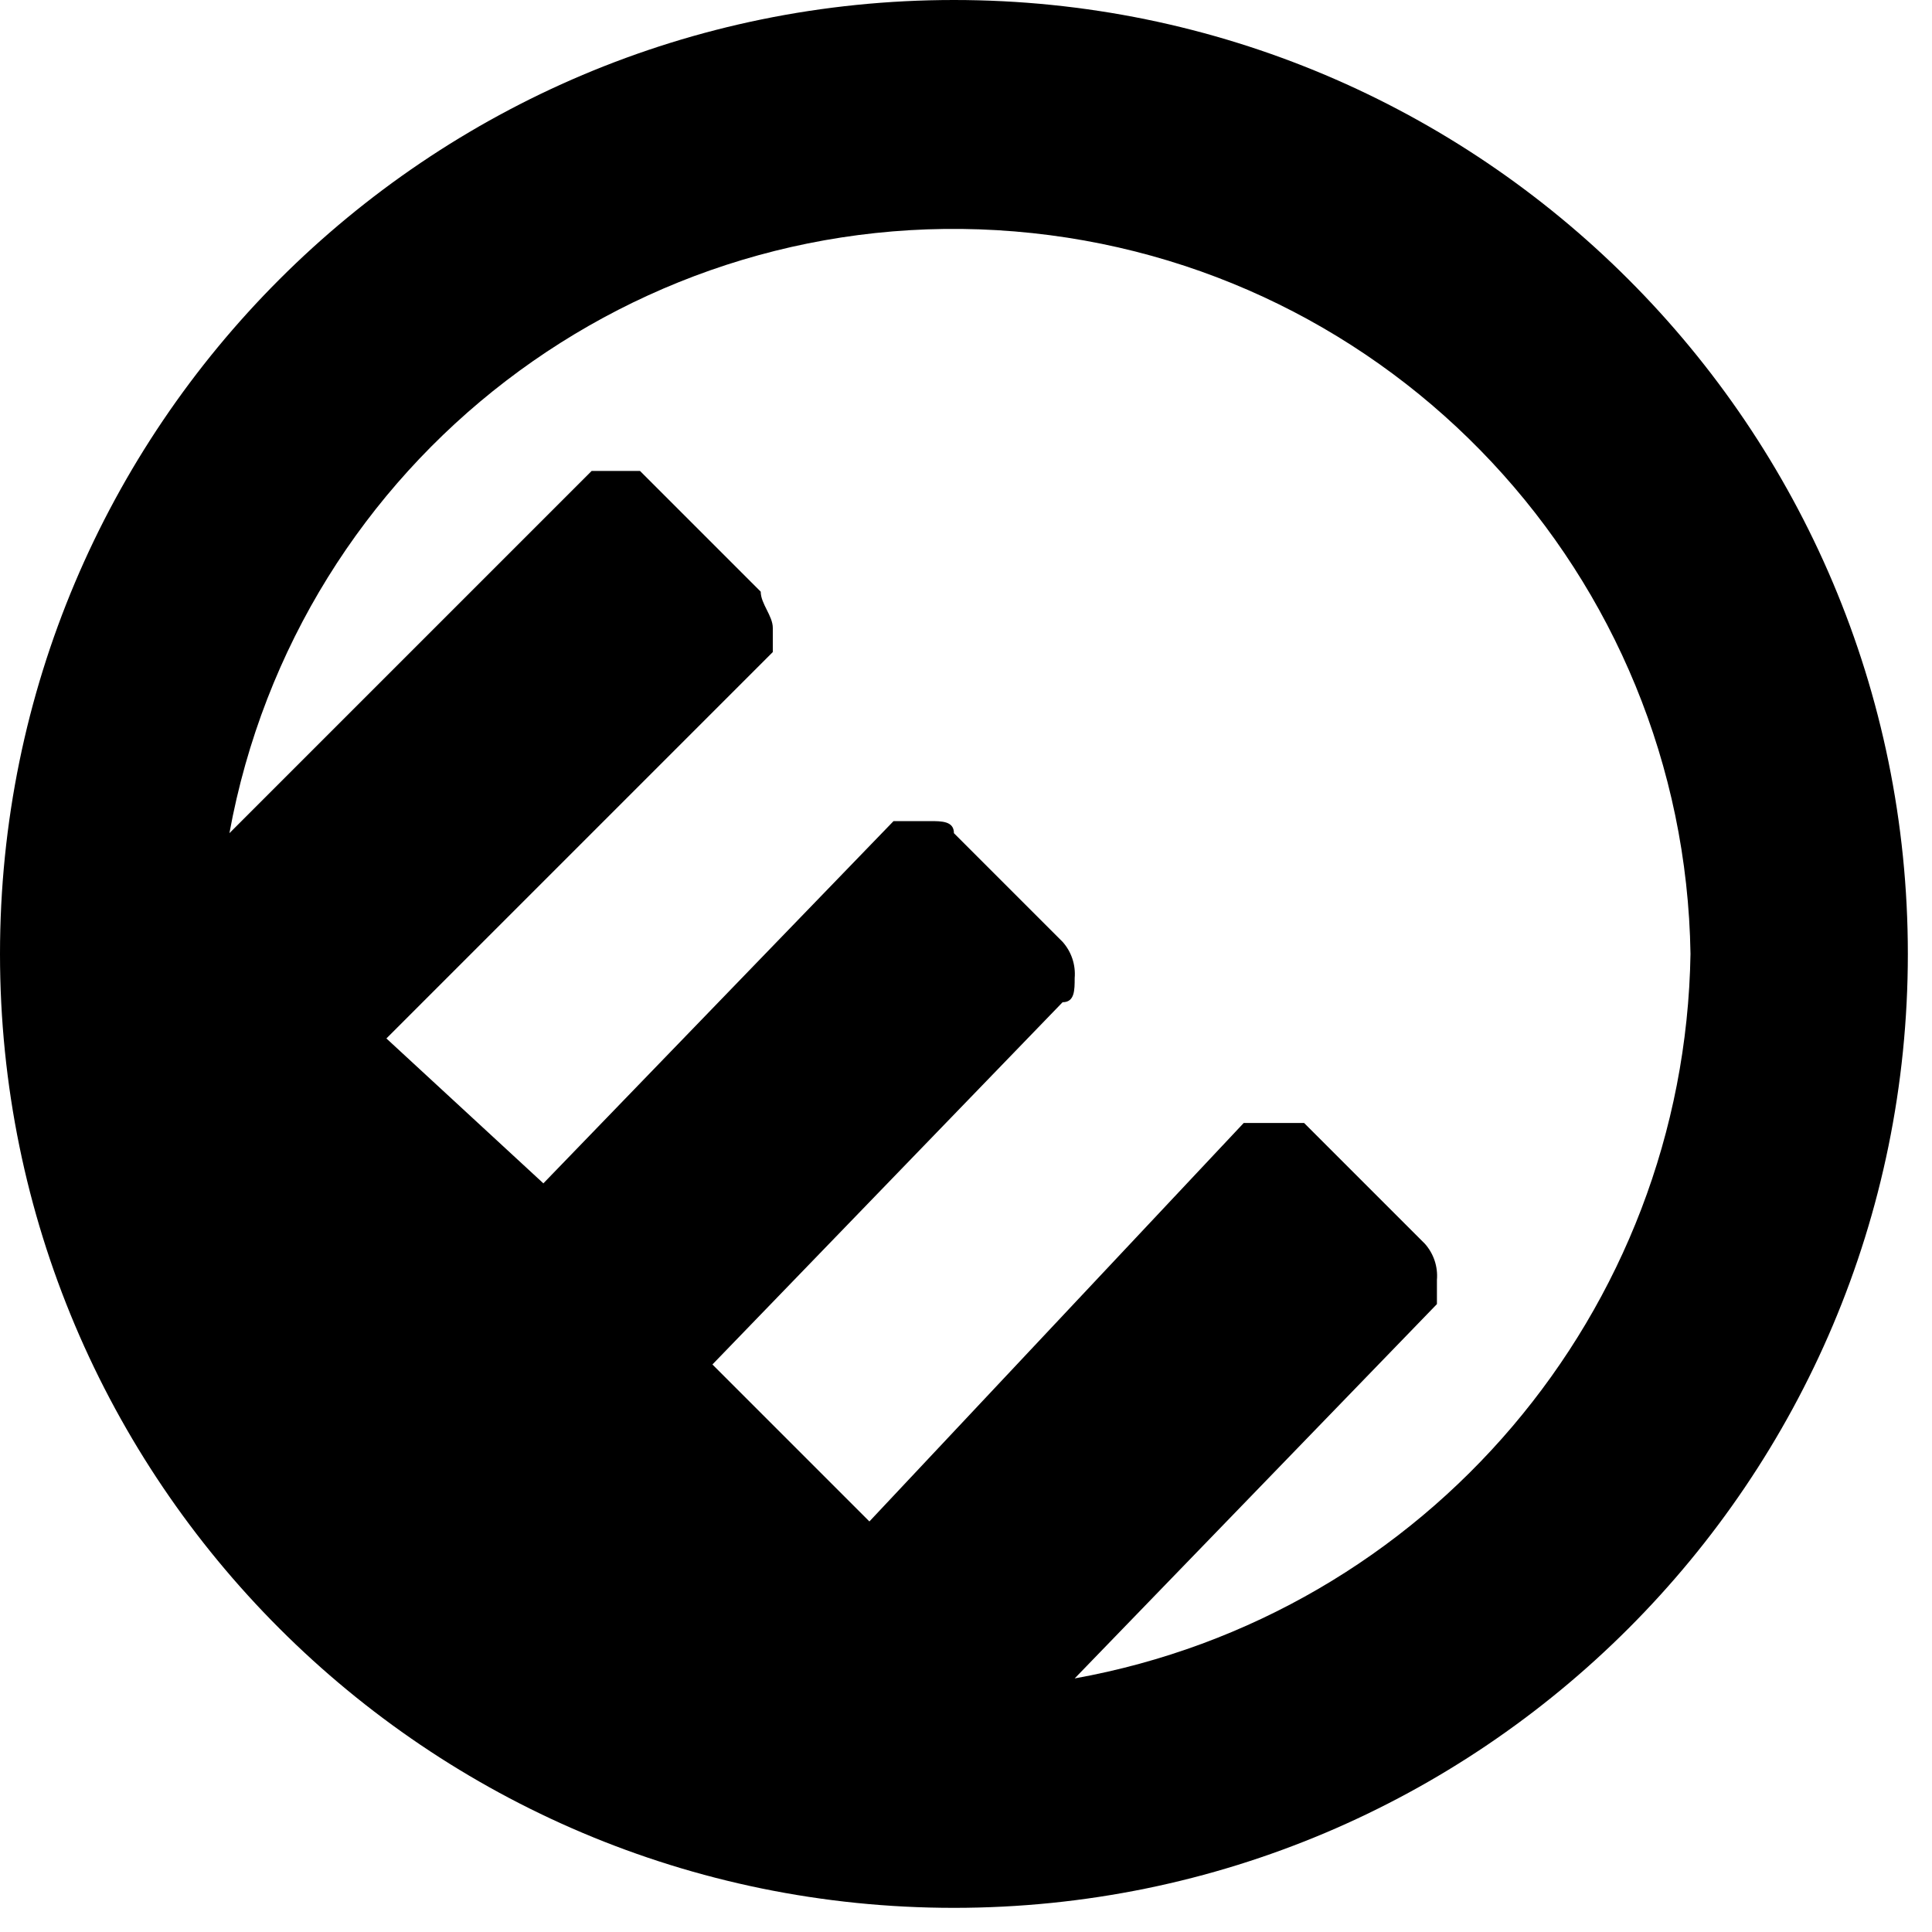
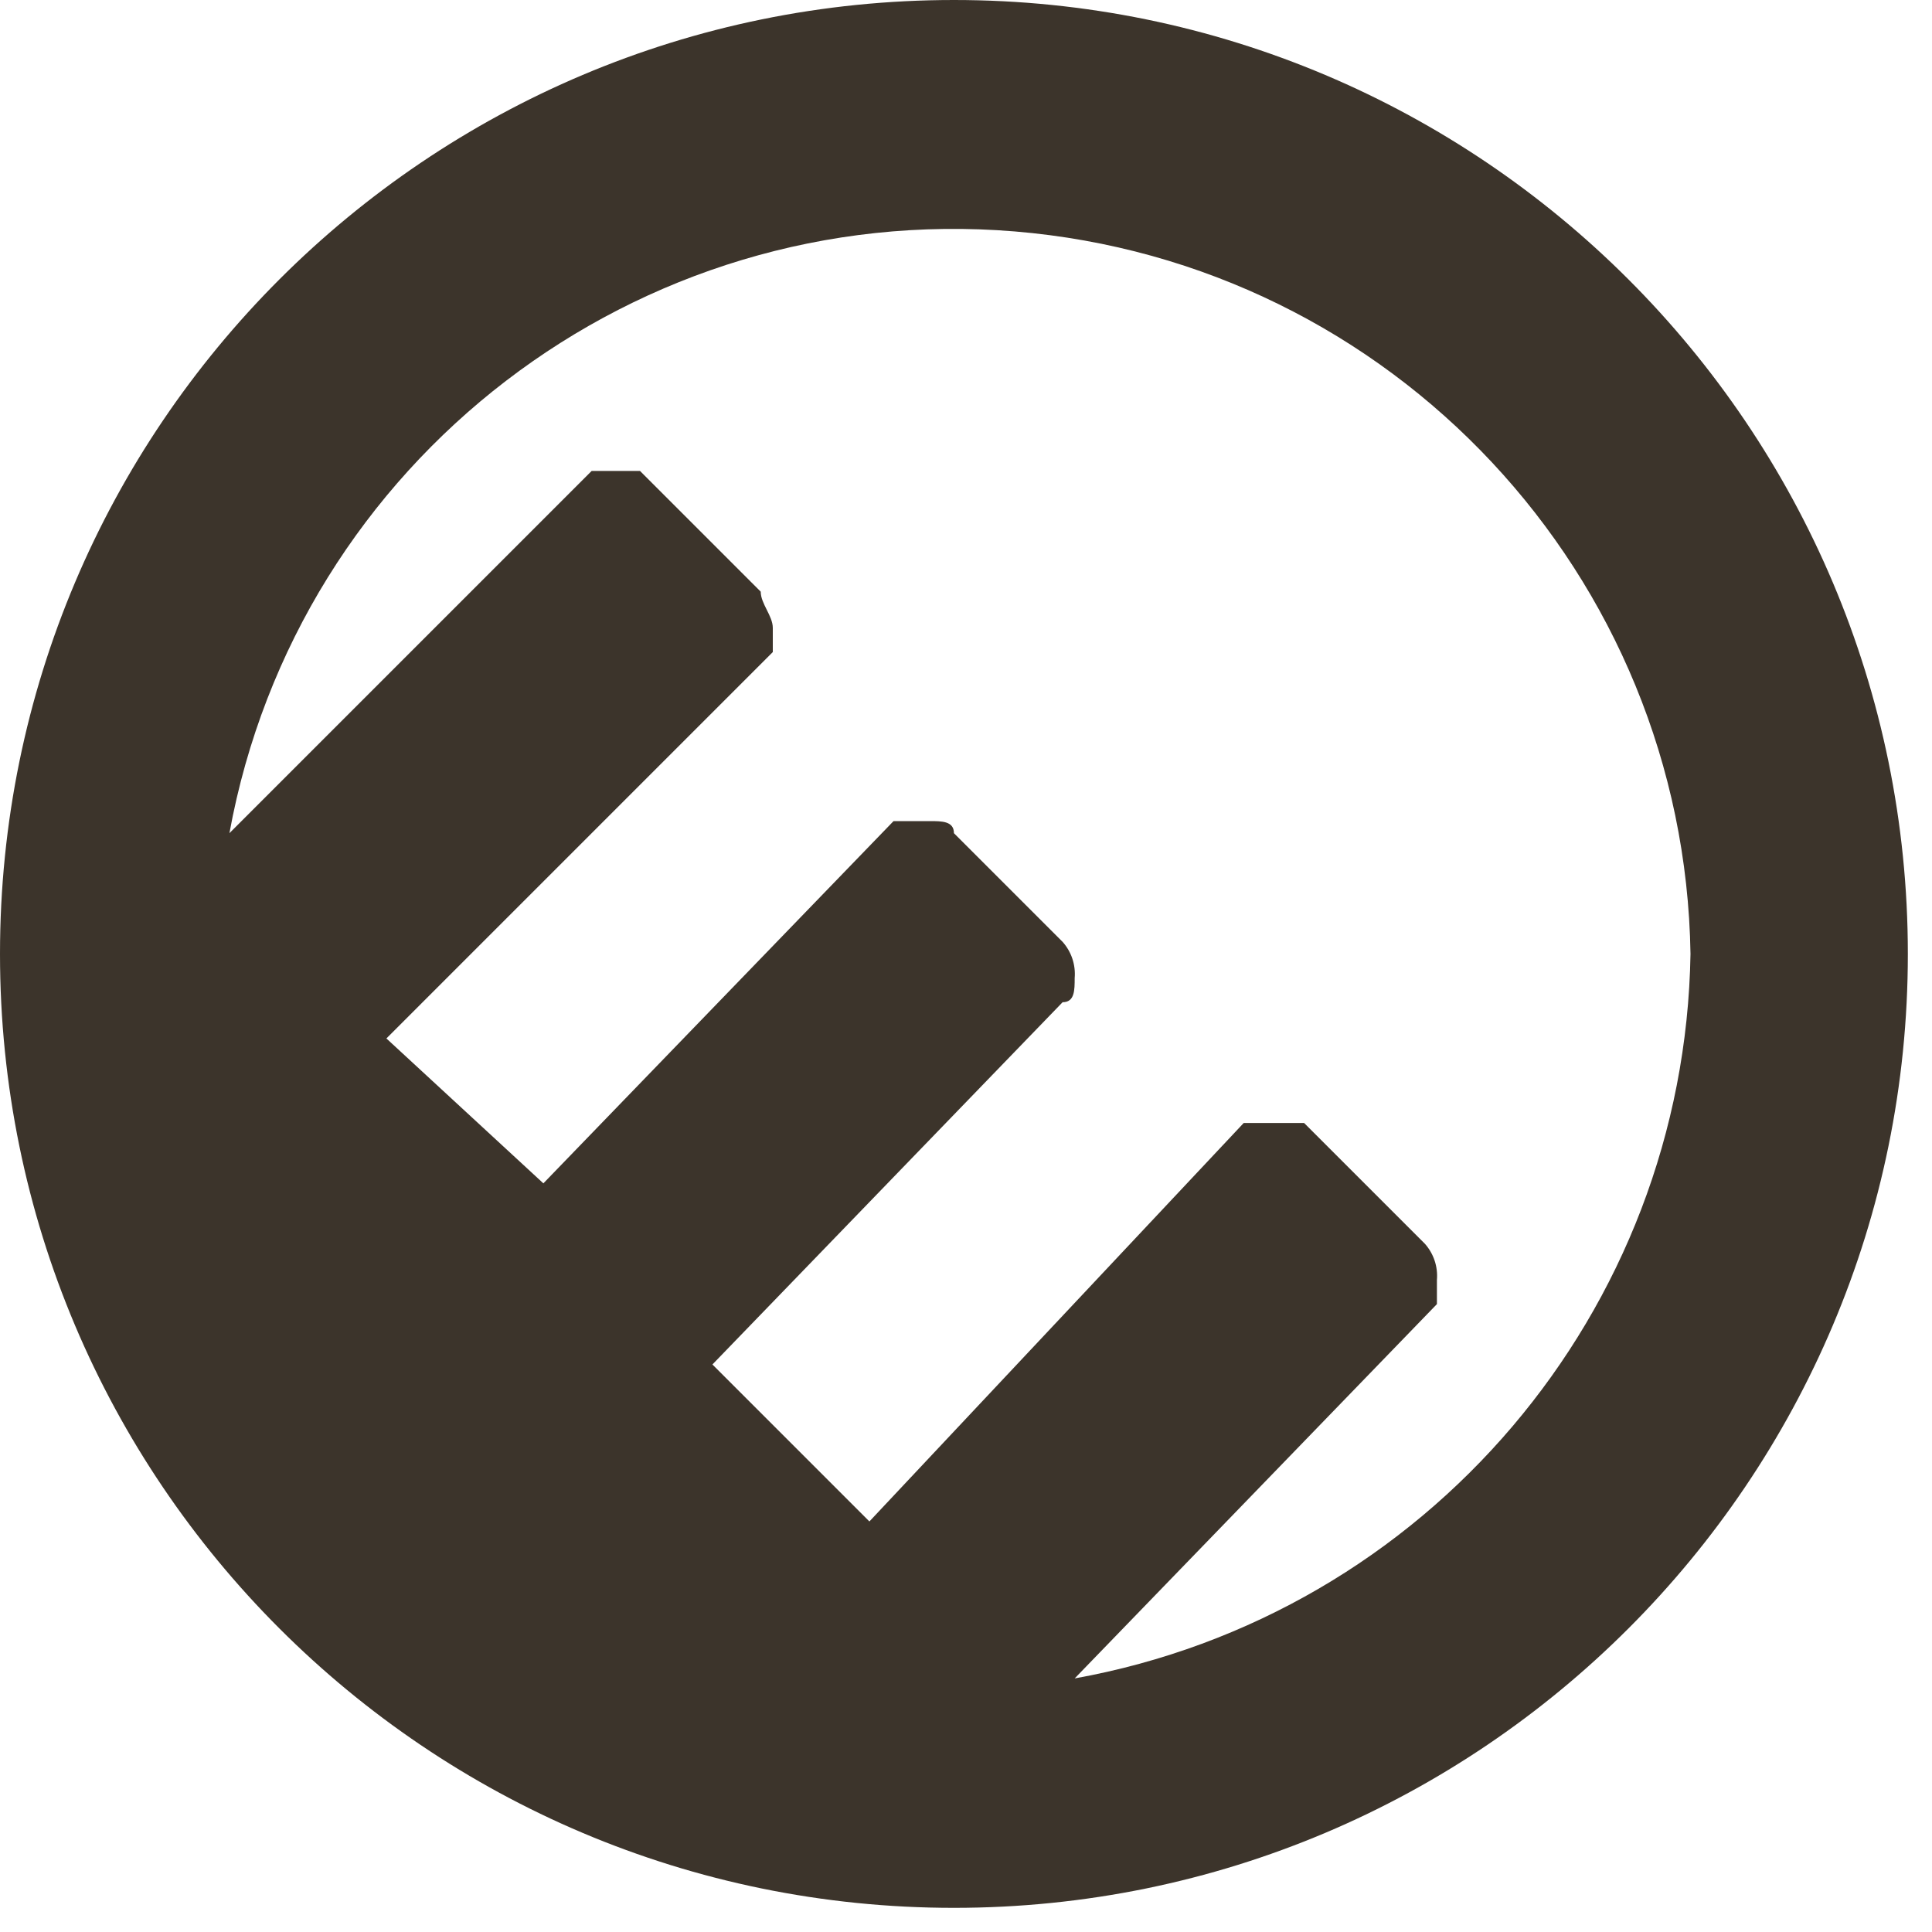
<svg xmlns="http://www.w3.org/2000/svg" width="16" height="16" viewBox="0 0 16 16">
-   <path d="M7.9 0A7.9 7.9 0 0 0 0 7.9a7.9 7.9 0 0 0 7.9 7.9 7.9 7.9 0 0 0 7.9-7.9A7.9 7.9 0 0 0 7.9 0zm1 13.9l3-3.1v-.2a.4.4 0 0 0-.1-.3l-1-1h-.5l-3.1 3.3-1.3-1.3 2.9-3c.1 0 .1-.1.1-.2a.4.4 0 0 0-.1-.3l-.9-.9c0-.1-.1-.1-.2-.1h-.3l-2.9 3-1.3-1.2 3.2-3.2v-.2c0-.1-.1-.2-.1-.3l-1-1h-.4l-3 3a6.1 6.1 0 0 1 12.1 1 6.2 6.2 0 0 1-5.1 6z" />
+   <path fill="#3c342b" d="M7.9 0A7.9 7.9 0 0 0 0 7.9a7.9 7.9 0 0 0 7.9 7.9 7.9 7.9 0 0 0 7.9-7.9A7.9 7.9 0 0 0 7.9 0zm1 13.9l3-3.1v-.2a.4.4 0 0 0-.1-.3l-1-1h-.5l-3.1 3.3-1.3-1.3 2.9-3c.1 0 .1-.1.1-.2a.4.4 0 0 0-.1-.3l-.9-.9c0-.1-.1-.1-.2-.1h-.3l-2.9 3-1.3-1.2 3.2-3.2v-.2c0-.1-.1-.2-.1-.3l-1-1h-.4l-3 3a6.1 6.1 0 0 1 12.1 1 6.2 6.2 0 0 1-5.1 6z" />
</svg>
